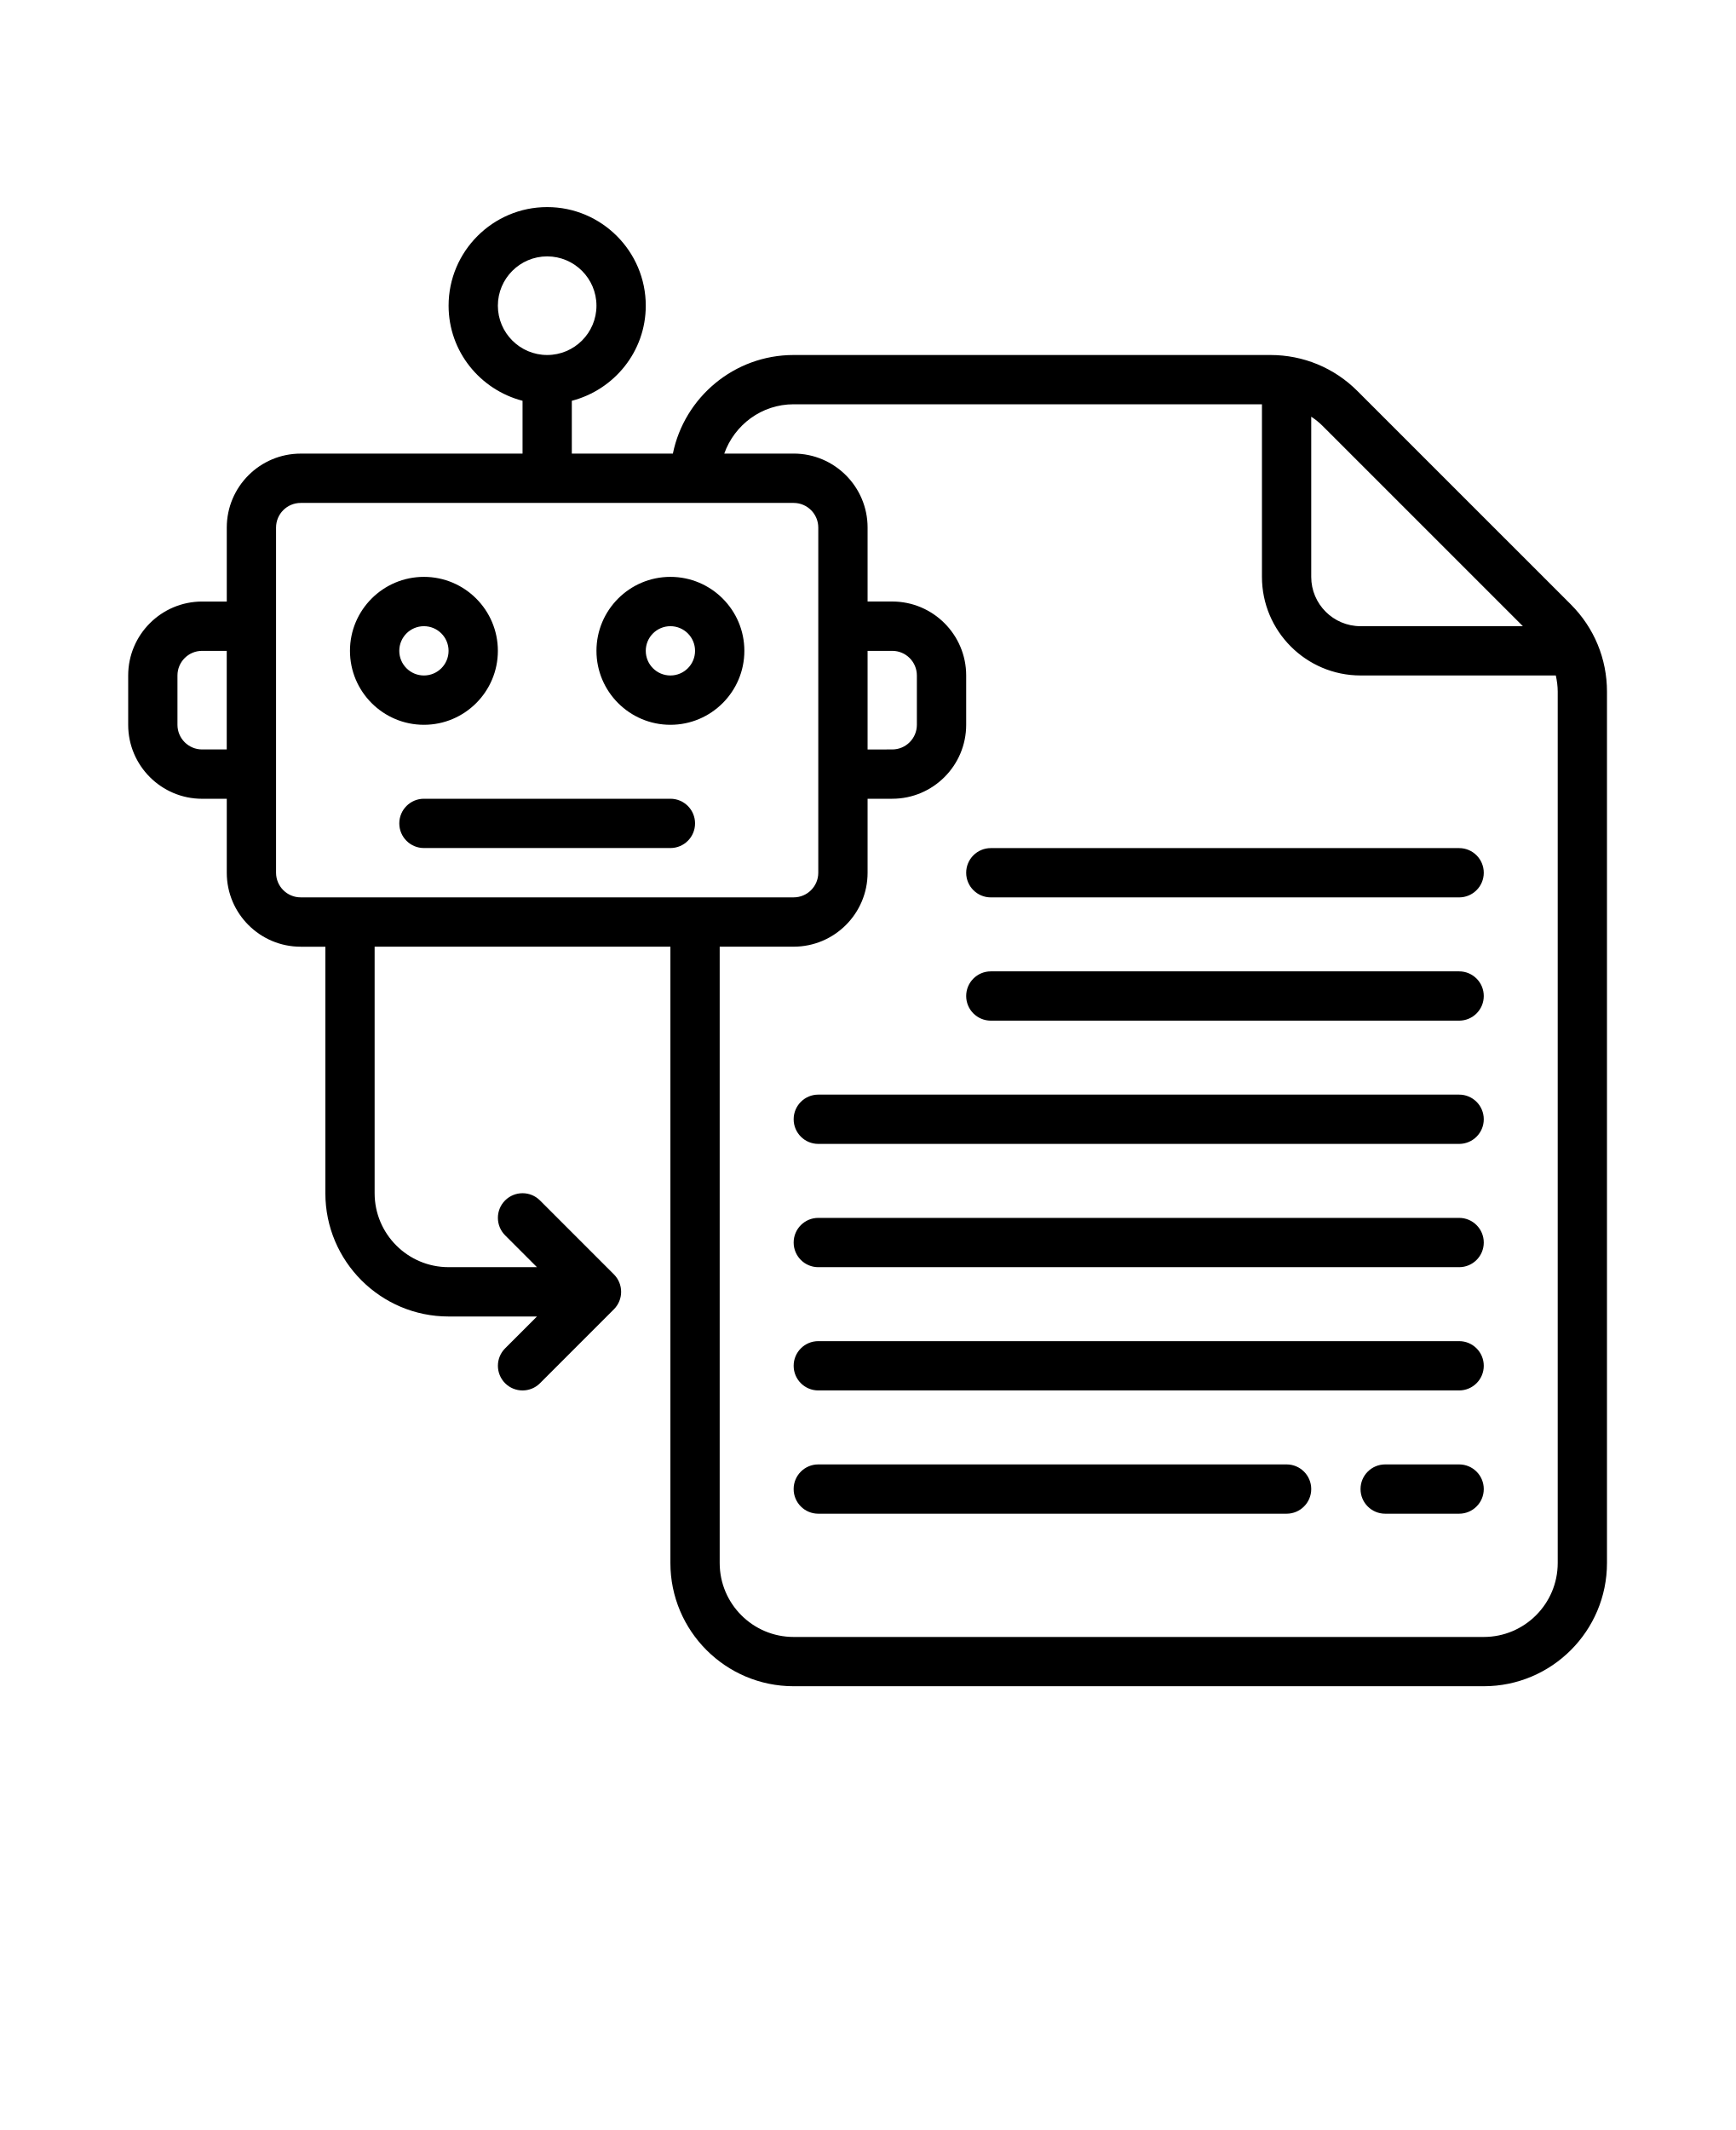
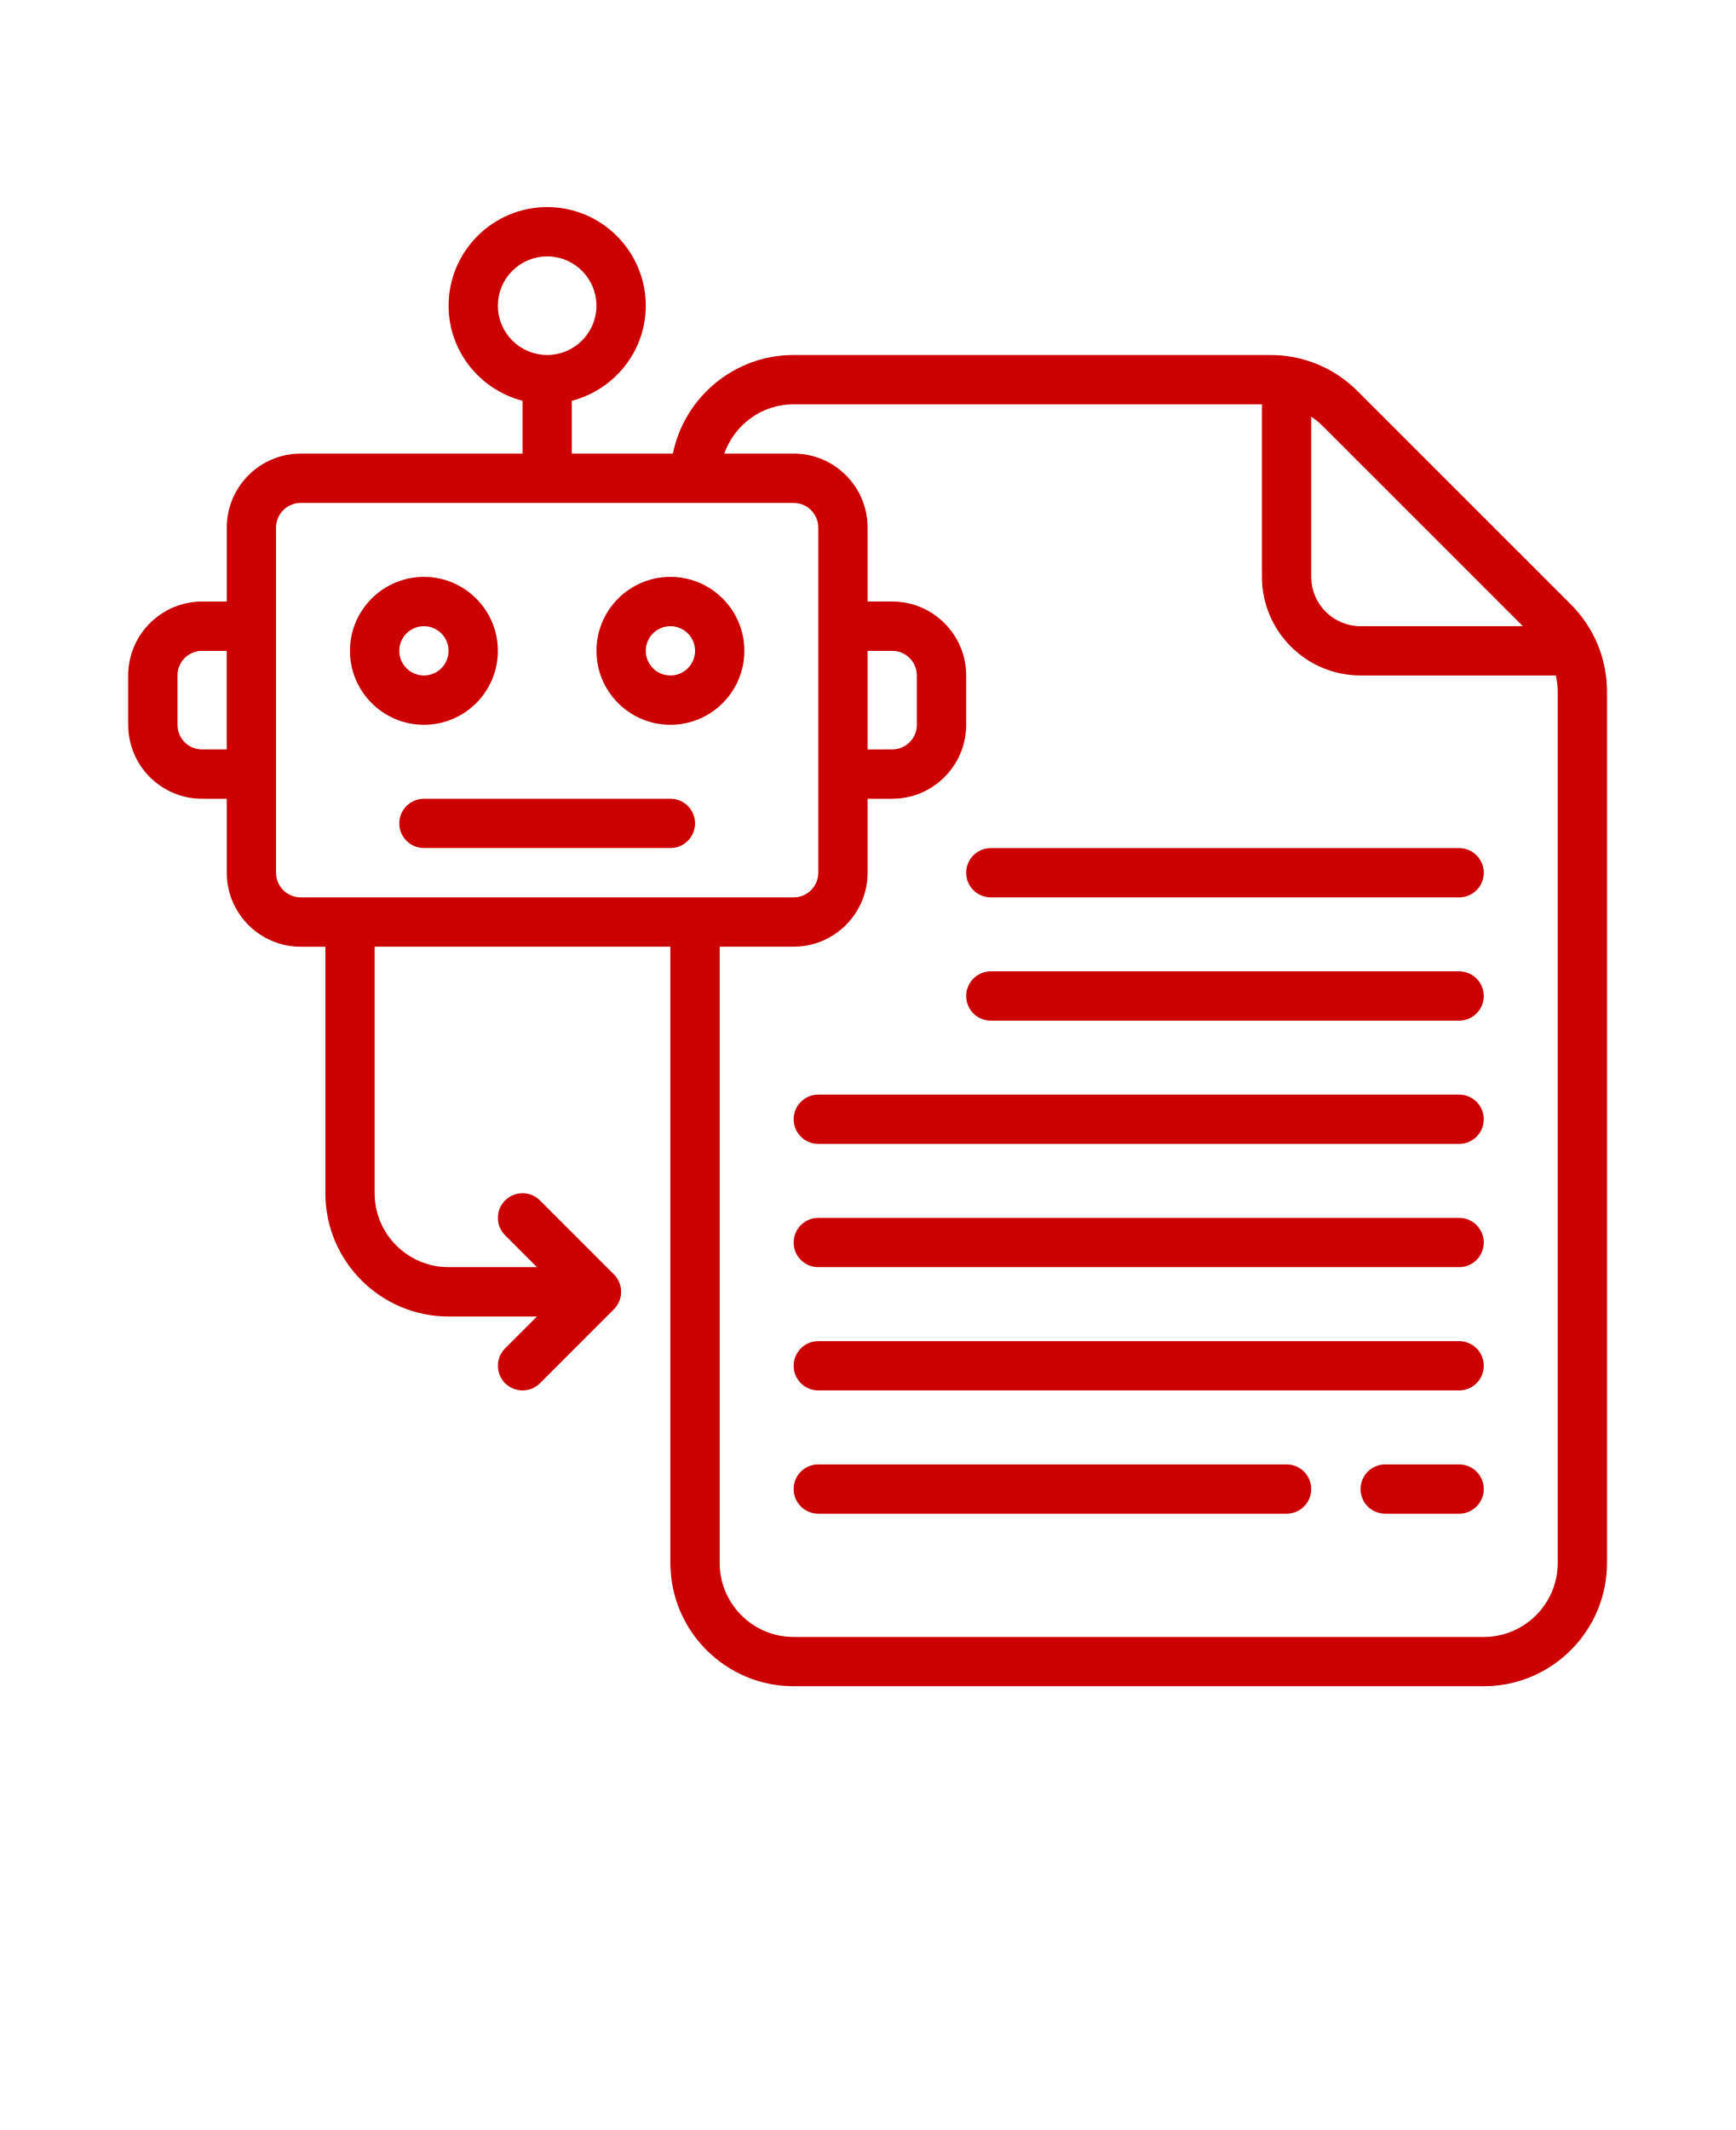
<svg xmlns="http://www.w3.org/2000/svg" version="1.1" viewBox="-5.0 -10.0 110.0 135.0" id="svg2">
  <defs id="defs2" />
-   <path d="m26.562 31.25c0-2.586-2.102-4.688-4.688-4.688s-4.688 2.102-4.688 4.688 2.102 4.688 4.688 4.688 4.688-2.102 4.688-4.688zm-6.25 0c0-0.863 0.699-1.562 1.562-1.562s1.562 0.699 1.562 1.562-0.699 1.562-1.562 1.562-1.562-0.699-1.562-1.562zm17.188-4.688c-2.586 0-4.688 2.102-4.688 4.688s2.102 4.688 4.688 4.688 4.688-2.102 4.688-4.688-2.102-4.688-4.688-4.688zm0 6.25c-0.863 0-1.562-0.699-1.562-1.562s0.699-1.562 1.562-1.562 1.562 0.699 1.562 1.562-0.699 1.562-1.562 1.562zm1.562 9.375c0 0.863-0.699 1.562-1.562 1.562h-15.625c-0.863 0-1.562-0.699-1.562-1.562s0.699-1.562 1.562-1.562h15.625c0.863 0 1.562 0.699 1.562 1.562zm55.523-13.875-13.527-13.523c-1.473-1.477-3.438-2.289-5.523-2.289h-30.223c-3.773 0-6.93 2.688-7.656 6.25h-6.406v-3.348c2.688-0.699 4.688-3.125 4.688-6.027 0-3.445-2.805-6.25-6.25-6.25s-6.25 2.805-6.25 6.25c0 2.902 2 5.328 4.688 6.027v3.348h-14.062c-2.586 0-4.688 2.102-4.688 4.688v4.688h-1.562c-2.586 0-4.688 2.102-4.688 4.688v3.125c0 2.586 2.102 4.688 4.688 4.688h1.562v4.688c0 2.586 2.102 4.688 4.688 4.688h1.562v15.625c0 4.309 3.504 7.812 7.812 7.812h5.602l-2.019 2.019c-0.609 0.609-0.609 1.598 0 2.211 0.305 0.305 0.707 0.457 1.105 0.457s0.801-0.152 1.105-0.457l4.688-4.688c0.609-0.609 0.609-1.598 0-2.211l-4.688-4.688c-0.609-0.609-1.598-0.609-2.211 0-0.609 0.609-0.609 1.598 0 2.211l2.019 2.019h-5.602c-2.586 0-4.688-2.102-4.688-4.688v-15.625h18.75v39.062c0 4.309 3.504 7.812 7.812 7.812h43.75c4.309 0 7.812-3.504 7.812-7.812v-55.223c0-2.086-0.812-4.051-2.289-5.527zm-85.211 9.188h-1.562c-0.863 0-1.562-0.699-1.562-1.562v-3.125c0-0.863 0.699-1.562 1.562-1.562h1.562zm68.75-21.09c0.262 0.172 0.504 0.367 0.727 0.59l12.691 12.688h-10.293c-1.723 0-3.125-1.402-3.125-3.125zm-51.562-7.035c0-1.723 1.402-3.125 3.125-3.125s3.125 1.402 3.125 3.125-1.402 3.125-3.125 3.125-3.125-1.402-3.125-3.125zm-12.5 37.5c-0.863 0-1.562-0.699-1.562-1.562v-21.875c0-0.863 0.699-1.562 1.562-1.562h31.25c0.863 0 1.562 0.699 1.562 1.562v21.875c0 0.863-0.699 1.562-1.562 1.562zm79.688 42.188c0 2.586-2.102 4.688-4.688 4.688h-43.75c-2.586 0-4.688-2.102-4.688-4.688v-39.062h4.688c2.586 0 4.688-2.102 4.688-4.688v-4.688h1.562c2.586 0 4.688-2.102 4.688-4.688v-3.125c0-2.586-2.102-4.688-4.688-4.688h-1.562v-4.688c0-2.586-2.102-4.688-4.688-4.688h-4.398c0.645-1.816 2.363-3.125 4.398-3.125h29.688v10.938c0 3.445 2.805 6.25 6.25 6.25h12.379c0.074 0.336 0.121 0.676 0.121 1.027zm-43.75-51.562v-6.25h1.562c0.863 0 1.562 0.699 1.562 1.562v3.125c0 0.863-0.699 1.562-1.562 1.562zm39.062 23.438c0 0.863-0.699 1.562-1.562 1.562h-40.625c-0.863 0-1.562-0.699-1.562-1.562s0.699-1.562 1.562-1.562h40.625c0.863 0 1.562 0.699 1.562 1.562zm0-7.812c0 0.863-0.699 1.562-1.562 1.562h-29.688c-0.863 0-1.562-0.699-1.562-1.562s0.699-1.562 1.562-1.562h29.688c0.863 0 1.562 0.699 1.562 1.562zm-10.938 31.25c0 0.863-0.699 1.562-1.562 1.562h-29.688c-0.863 0-1.562-0.699-1.562-1.562s0.699-1.562 1.562-1.562h29.688c0.863 0 1.562 0.699 1.562 1.562zm10.938-39.062c0 0.863-0.699 1.562-1.562 1.562h-29.688c-0.863 0-1.562-0.699-1.562-1.562s0.699-1.562 1.562-1.562h29.688c0.863 0 1.562 0.699 1.562 1.562zm0 39.062c0 0.863-0.699 1.562-1.562 1.562h-4.688c-0.863 0-1.562-0.699-1.562-1.562s0.699-1.562 1.562-1.562h4.688c0.863 0 1.562 0.699 1.562 1.562zm0-15.625c0 0.863-0.699 1.562-1.562 1.562h-40.625c-0.863 0-1.562-0.699-1.562-1.562s0.699-1.562 1.562-1.562h40.625c0.863 0 1.562 0.699 1.562 1.562zm0 7.812c0 0.863-0.699 1.562-1.562 1.562h-40.625c-0.863 0-1.562-0.699-1.562-1.562s0.699-1.562 1.562-1.562h40.625c0.863 0 1.562 0.699 1.562 1.562z" id="path1" />
+   <path fill="#cc0000" d="m26.562 31.25c0-2.586-2.102-4.688-4.688-4.688s-4.688 2.102-4.688 4.688 2.102 4.688 4.688 4.688 4.688-2.102 4.688-4.688zm-6.25 0c0-0.863 0.699-1.562 1.562-1.562s1.562 0.699 1.562 1.562-0.699 1.562-1.562 1.562-1.562-0.699-1.562-1.562zm17.188-4.688c-2.586 0-4.688 2.102-4.688 4.688s2.102 4.688 4.688 4.688 4.688-2.102 4.688-4.688-2.102-4.688-4.688-4.688zm0 6.25c-0.863 0-1.562-0.699-1.562-1.562s0.699-1.562 1.562-1.562 1.562 0.699 1.562 1.562-0.699 1.562-1.562 1.562zm1.562 9.375c0 0.863-0.699 1.562-1.562 1.562h-15.625c-0.863 0-1.562-0.699-1.562-1.562s0.699-1.562 1.562-1.562h15.625c0.863 0 1.562 0.699 1.562 1.562zm55.523-13.875-13.527-13.523c-1.473-1.477-3.438-2.289-5.523-2.289h-30.223c-3.773 0-6.93 2.688-7.656 6.25h-6.406v-3.348c2.688-0.699 4.688-3.125 4.688-6.027 0-3.445-2.805-6.25-6.25-6.25s-6.25 2.805-6.25 6.25c0 2.902 2 5.328 4.688 6.027v3.348h-14.062c-2.586 0-4.688 2.102-4.688 4.688v4.688h-1.562c-2.586 0-4.688 2.102-4.688 4.688v3.125c0 2.586 2.102 4.688 4.688 4.688h1.562v4.688c0 2.586 2.102 4.688 4.688 4.688h1.562v15.625c0 4.309 3.504 7.812 7.812 7.812h5.602l-2.019 2.019c-0.609 0.609-0.609 1.598 0 2.211 0.305 0.305 0.707 0.457 1.105 0.457s0.801-0.152 1.105-0.457l4.688-4.688c0.609-0.609 0.609-1.598 0-2.211l-4.688-4.688c-0.609-0.609-1.598-0.609-2.211 0-0.609 0.609-0.609 1.598 0 2.211l2.019 2.019h-5.602c-2.586 0-4.688-2.102-4.688-4.688v-15.625h18.75v39.062c0 4.309 3.504 7.812 7.812 7.812h43.75c4.309 0 7.812-3.504 7.812-7.812v-55.223c0-2.086-0.812-4.051-2.289-5.527zm-85.211 9.188h-1.562c-0.863 0-1.562-0.699-1.562-1.562v-3.125c0-0.863 0.699-1.562 1.562-1.562h1.562zm68.75-21.09c0.262 0.172 0.504 0.367 0.727 0.59l12.691 12.688h-10.293c-1.723 0-3.125-1.402-3.125-3.125zm-51.562-7.035c0-1.723 1.402-3.125 3.125-3.125s3.125 1.402 3.125 3.125-1.402 3.125-3.125 3.125-3.125-1.402-3.125-3.125zm-12.5 37.5c-0.863 0-1.562-0.699-1.562-1.562v-21.875c0-0.863 0.699-1.562 1.562-1.562h31.25c0.863 0 1.562 0.699 1.562 1.562v21.875c0 0.863-0.699 1.562-1.562 1.562zm79.688 42.188c0 2.586-2.102 4.688-4.688 4.688h-43.75c-2.586 0-4.688-2.102-4.688-4.688v-39.062h4.688c2.586 0 4.688-2.102 4.688-4.688v-4.688h1.562c2.586 0 4.688-2.102 4.688-4.688v-3.125c0-2.586-2.102-4.688-4.688-4.688h-1.562v-4.688c0-2.586-2.102-4.688-4.688-4.688h-4.398c0.645-1.816 2.363-3.125 4.398-3.125h29.688v10.938c0 3.445 2.805 6.25 6.25 6.25h12.379c0.074 0.336 0.121 0.676 0.121 1.027zm-43.75-51.562v-6.25h1.562c0.863 0 1.562 0.699 1.562 1.562v3.125c0 0.863-0.699 1.562-1.562 1.562zm39.062 23.438c0 0.863-0.699 1.562-1.562 1.562h-40.625c-0.863 0-1.562-0.699-1.562-1.562s0.699-1.562 1.562-1.562h40.625c0.863 0 1.562 0.699 1.562 1.562zm0-7.812c0 0.863-0.699 1.562-1.562 1.562h-29.688c-0.863 0-1.562-0.699-1.562-1.562s0.699-1.562 1.562-1.562h29.688c0.863 0 1.562 0.699 1.562 1.562zm-10.938 31.25c0 0.863-0.699 1.562-1.562 1.562h-29.688c-0.863 0-1.562-0.699-1.562-1.562s0.699-1.562 1.562-1.562h29.688c0.863 0 1.562 0.699 1.562 1.562zm10.938-39.062c0 0.863-0.699 1.562-1.562 1.562h-29.688c-0.863 0-1.562-0.699-1.562-1.562s0.699-1.562 1.562-1.562h29.688c0.863 0 1.562 0.699 1.562 1.562zm0 39.062c0 0.863-0.699 1.562-1.562 1.562h-4.688c-0.863 0-1.562-0.699-1.562-1.562s0.699-1.562 1.562-1.562h4.688c0.863 0 1.562 0.699 1.562 1.562zm0-15.625c0 0.863-0.699 1.562-1.562 1.562h-40.625c-0.863 0-1.562-0.699-1.562-1.562s0.699-1.562 1.562-1.562h40.625c0.863 0 1.562 0.699 1.562 1.562zm0 7.812c0 0.863-0.699 1.562-1.562 1.562h-40.625c-0.863 0-1.562-0.699-1.562-1.562s0.699-1.562 1.562-1.562h40.625c0.863 0 1.562 0.699 1.562 1.562z" id="path1" />
</svg>
